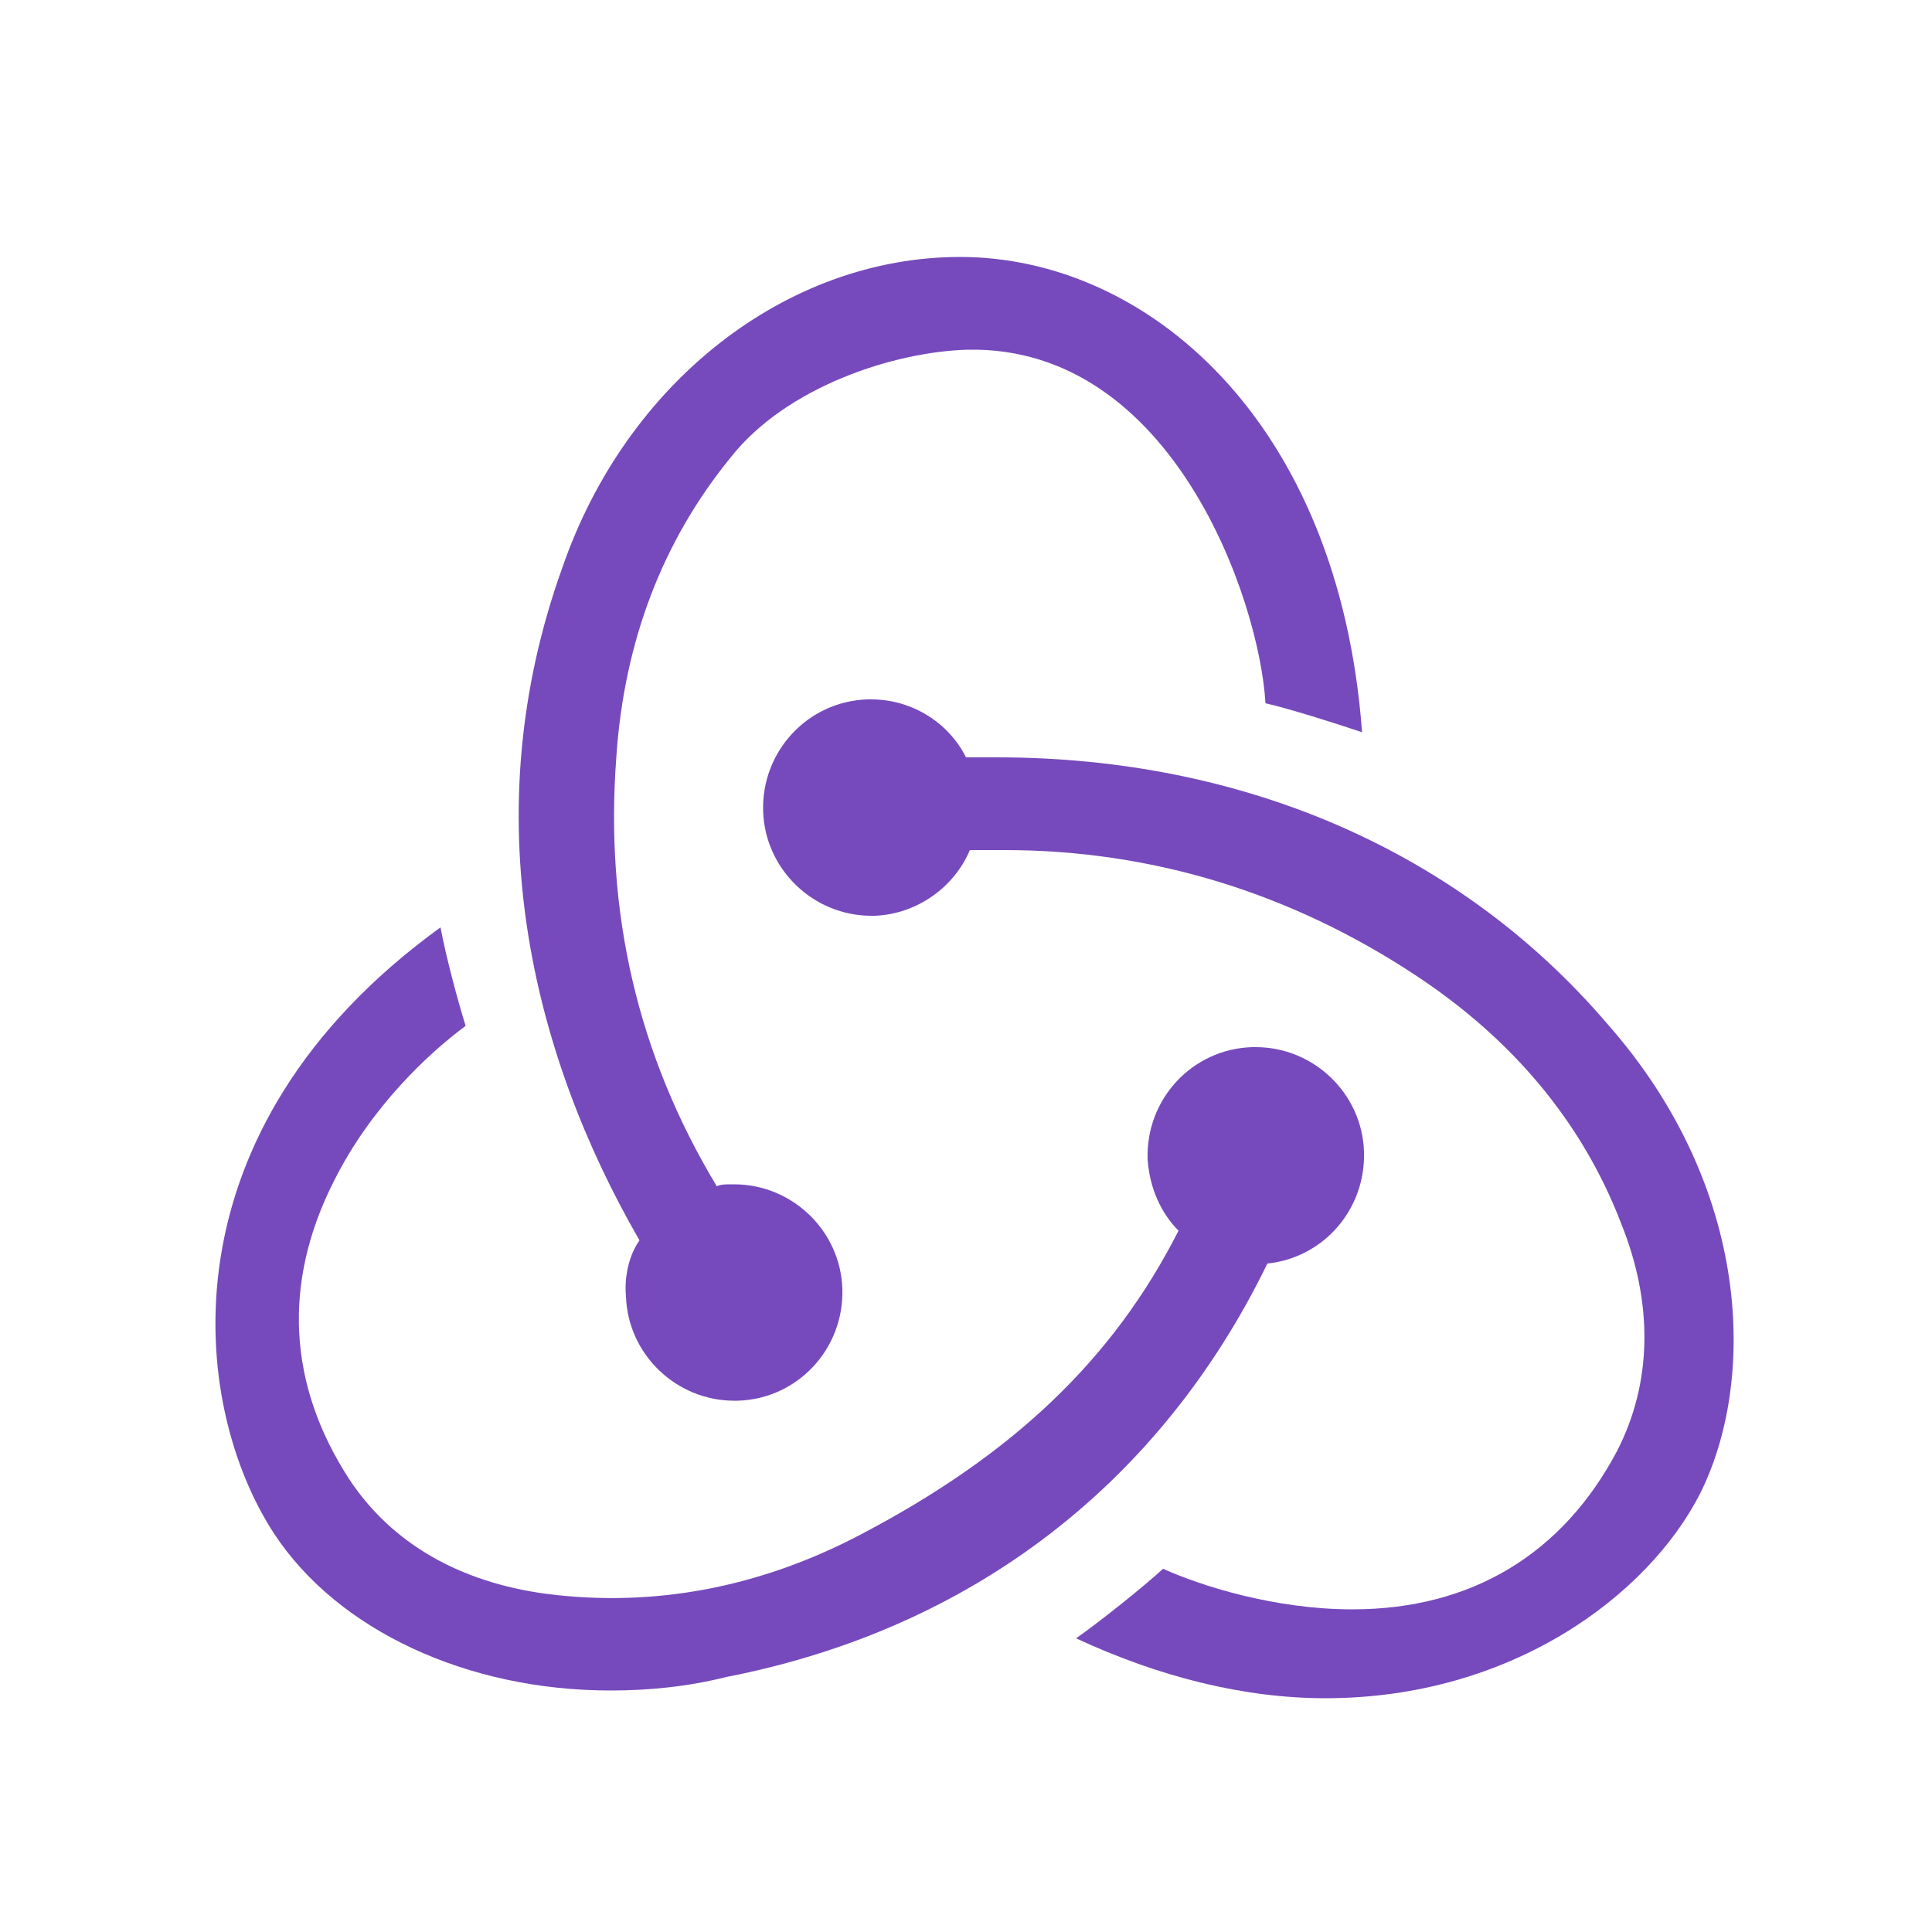
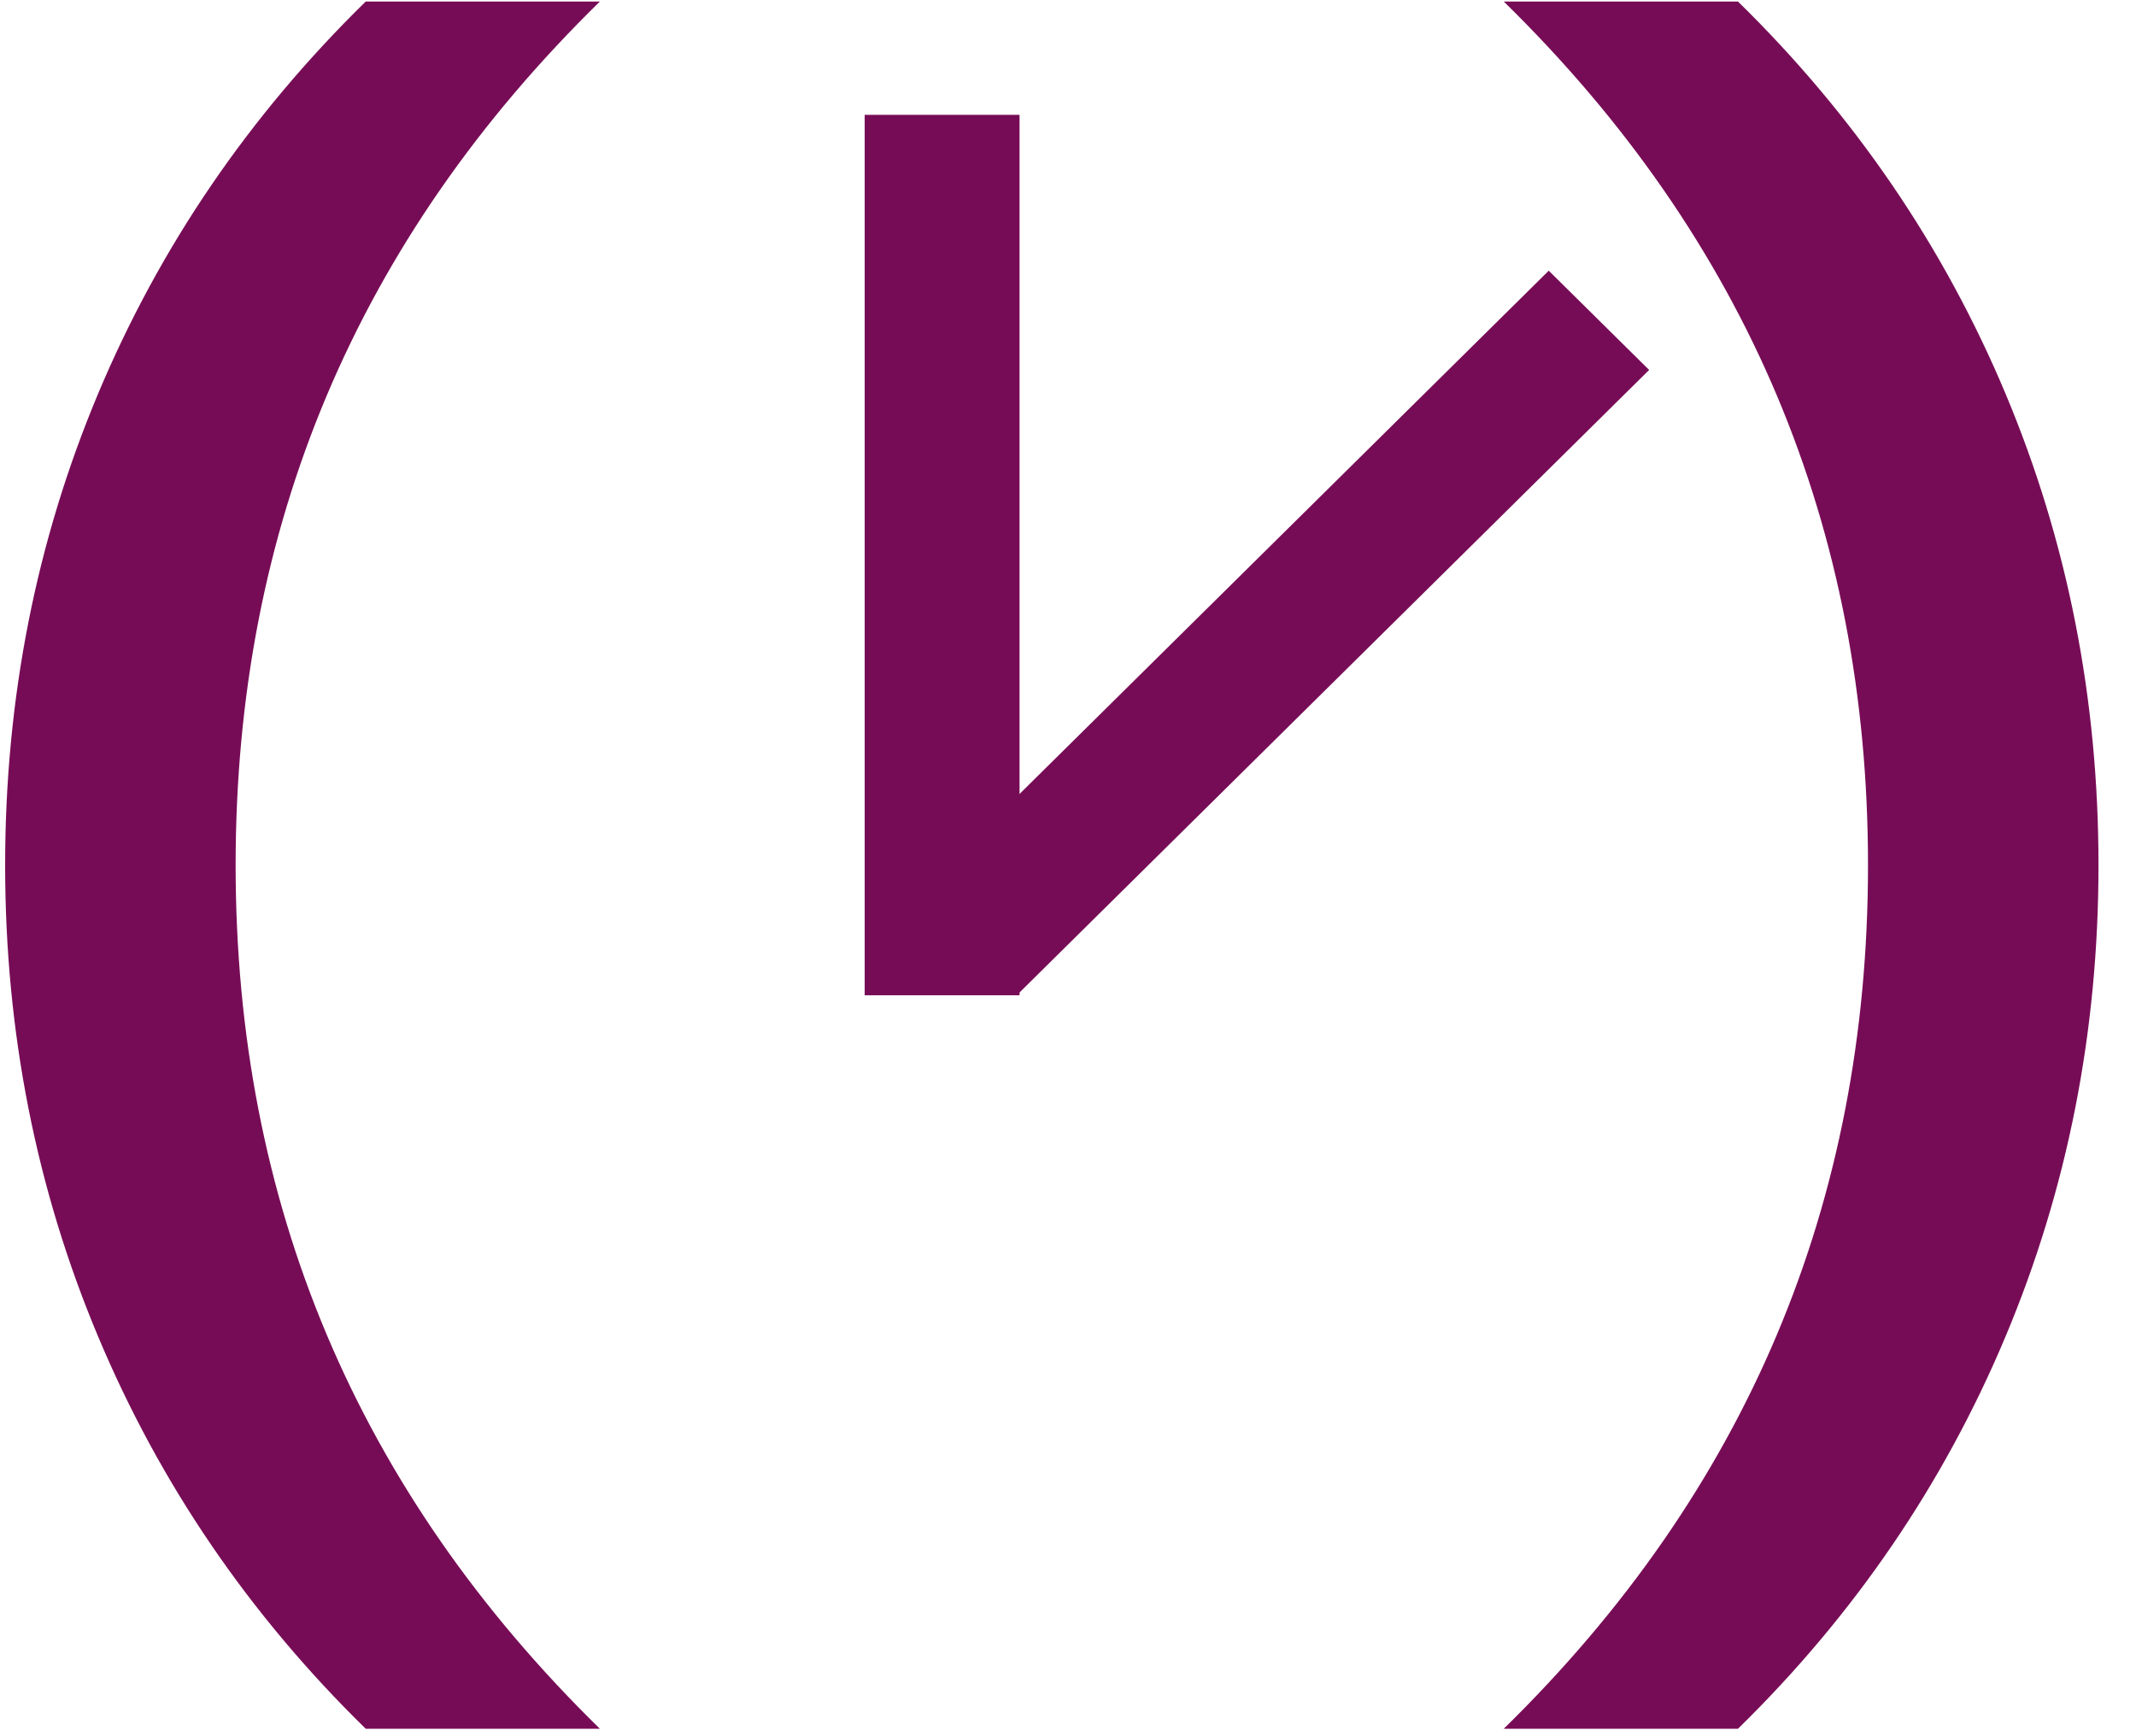
- <svg xmlns="http://www.w3.org/2000/svg" viewBox="0 0 100 100">
-   <g fill="#764ABC">
-     <path d="M65.6 65.4c2.9-.3 5.1-2.8 5-5.8-.1-3-2.6-5.4-5.6-5.4h-.2c-3.1.1-5.5 2.7-5.4 5.8.1 1.5.7 2.8 1.6 3.7-3.4 6.7-8.6 11.6-16.4 15.7-5.3 2.8-10.8 3.8-16.3 3.1-4.5-.6-8-2.6-10.2-5.9-3.2-4.9-3.5-10.2-.8-15.5 1.9-3.8 4.9-6.6 6.8-8-.4-1.3-1-3.5-1.3-5.1-14.5 10.5-13 24.7-8.6 31.4 3.3 5 10 8.1 17.4 8.1 2 0 4-.2 6-.7 12.8-2.5 22.5-10.1 28-21.4z" />
-     <path d="M83.2 53c-7.6-8.9-18.8-13.8-31.6-13.8H50c-.9-1.8-2.8-3-4.9-3h-.2c-3.1.1-5.5 2.7-5.4 5.8.1 3 2.6 5.4 5.6 5.4h.2c2.2-.1 4.1-1.5 4.9-3.4H52c7.6 0 14.8 2.2 21.3 6.5 5 3.3 8.6 7.6 10.6 12.8 1.7 4.2 1.6 8.3-.2 11.8-2.8 5.3-7.5 8.2-13.7 8.2-4 0-7.8-1.2-9.8-2.1-1.1 1-3.1 2.6-4.5 3.6 4.3 2 8.7 3.1 12.9 3.1 9.6 0 16.7-5.3 19.4-10.6 2.9-5.8 2.7-15.8-4.8-24.3z" />
-     <path d="M32.4 67.1c.1 3 2.6 5.4 5.6 5.4h.2c3.1-.1 5.5-2.7 5.4-5.8-.1-3-2.6-5.4-5.6-5.4h-.2c-.2 0-.5 0-.7.1-4.1-6.8-5.8-14.2-5.2-22.2.4-6 2.4-11.2 5.9-15.5 2.9-3.7 8.5-5.5 12.3-5.6 10.6-.2 15.1 13 15.4 18.3 1.3.3 3.5 1 5 1.5-1.2-16.2-11.2-24.6-20.8-24.6-9 0-17.3 6.5-20.6 16.1-4.6 12.8-1.6 25.1 4 34.8-.5.7-.8 1.8-.7 2.9z" />
+ <svg xmlns="http://www.w3.org/2000/svg" width="32px" height="26px" viewBox="0 0 32 26" version="1.1">
+   <defs />
+   <g id="Page-1" stroke="none" stroke-width="1" fill="none" fill-rule="evenodd">
+     <g id="date-fns-mini-logo" fill="#770C56">
+       <g id="Page-1">
+         <g id="logo">
+           <g id="Page-1">
+             <g id="Solid-logo">
+               <g id="White-logo">
+                 <path d="M0.077,12.962 C0.077,10.466 0.541,8.112 1.469,5.9 C2.397,3.689 3.734,1.73 5.479,0.023 L8.987,0.023 C5.349,3.583 3.53,7.896 3.53,12.962 C3.53,18.027 5.349,22.34 8.987,25.901 L5.479,25.901 C3.734,24.194 2.397,22.235 1.469,20.023 C0.541,17.812 0.077,15.458 0.077,12.962 L0.077,12.962 L0.077,12.962 L0.077,12.962 Z M31.438,12.962 C31.438,15.458 30.974,17.812 30.046,20.023 C29.118,22.235 27.781,24.194 26.037,25.901 L22.528,25.901 C26.166,22.34 27.985,18.027 27.985,12.962 C27.985,7.896 26.166,3.583 22.528,0.023 L26.037,0.023 C27.781,1.73 29.118,3.689 30.046,5.9 C30.974,8.112 31.438,10.466 31.438,12.962 L31.438,12.962 L31.438,12.962 L31.438,12.962 Z" id="Parans" />
+                 <g id="Hands" transform="translate(12.95408, 1.720588)">
+                   <rect id="Hand" x="0" y="0" width="2.32" height="13.191" />
+                   <polygon id="Hand" points="2.319 13.15 0.815 11.663 10.248 2.335 11.752 3.822 2.319 13.15">
+                                     </polygon>
+                 </g>
+               </g>
+             </g>
+           </g>
+         </g>
+       </g>
+     </g>
  </g>
</svg>
